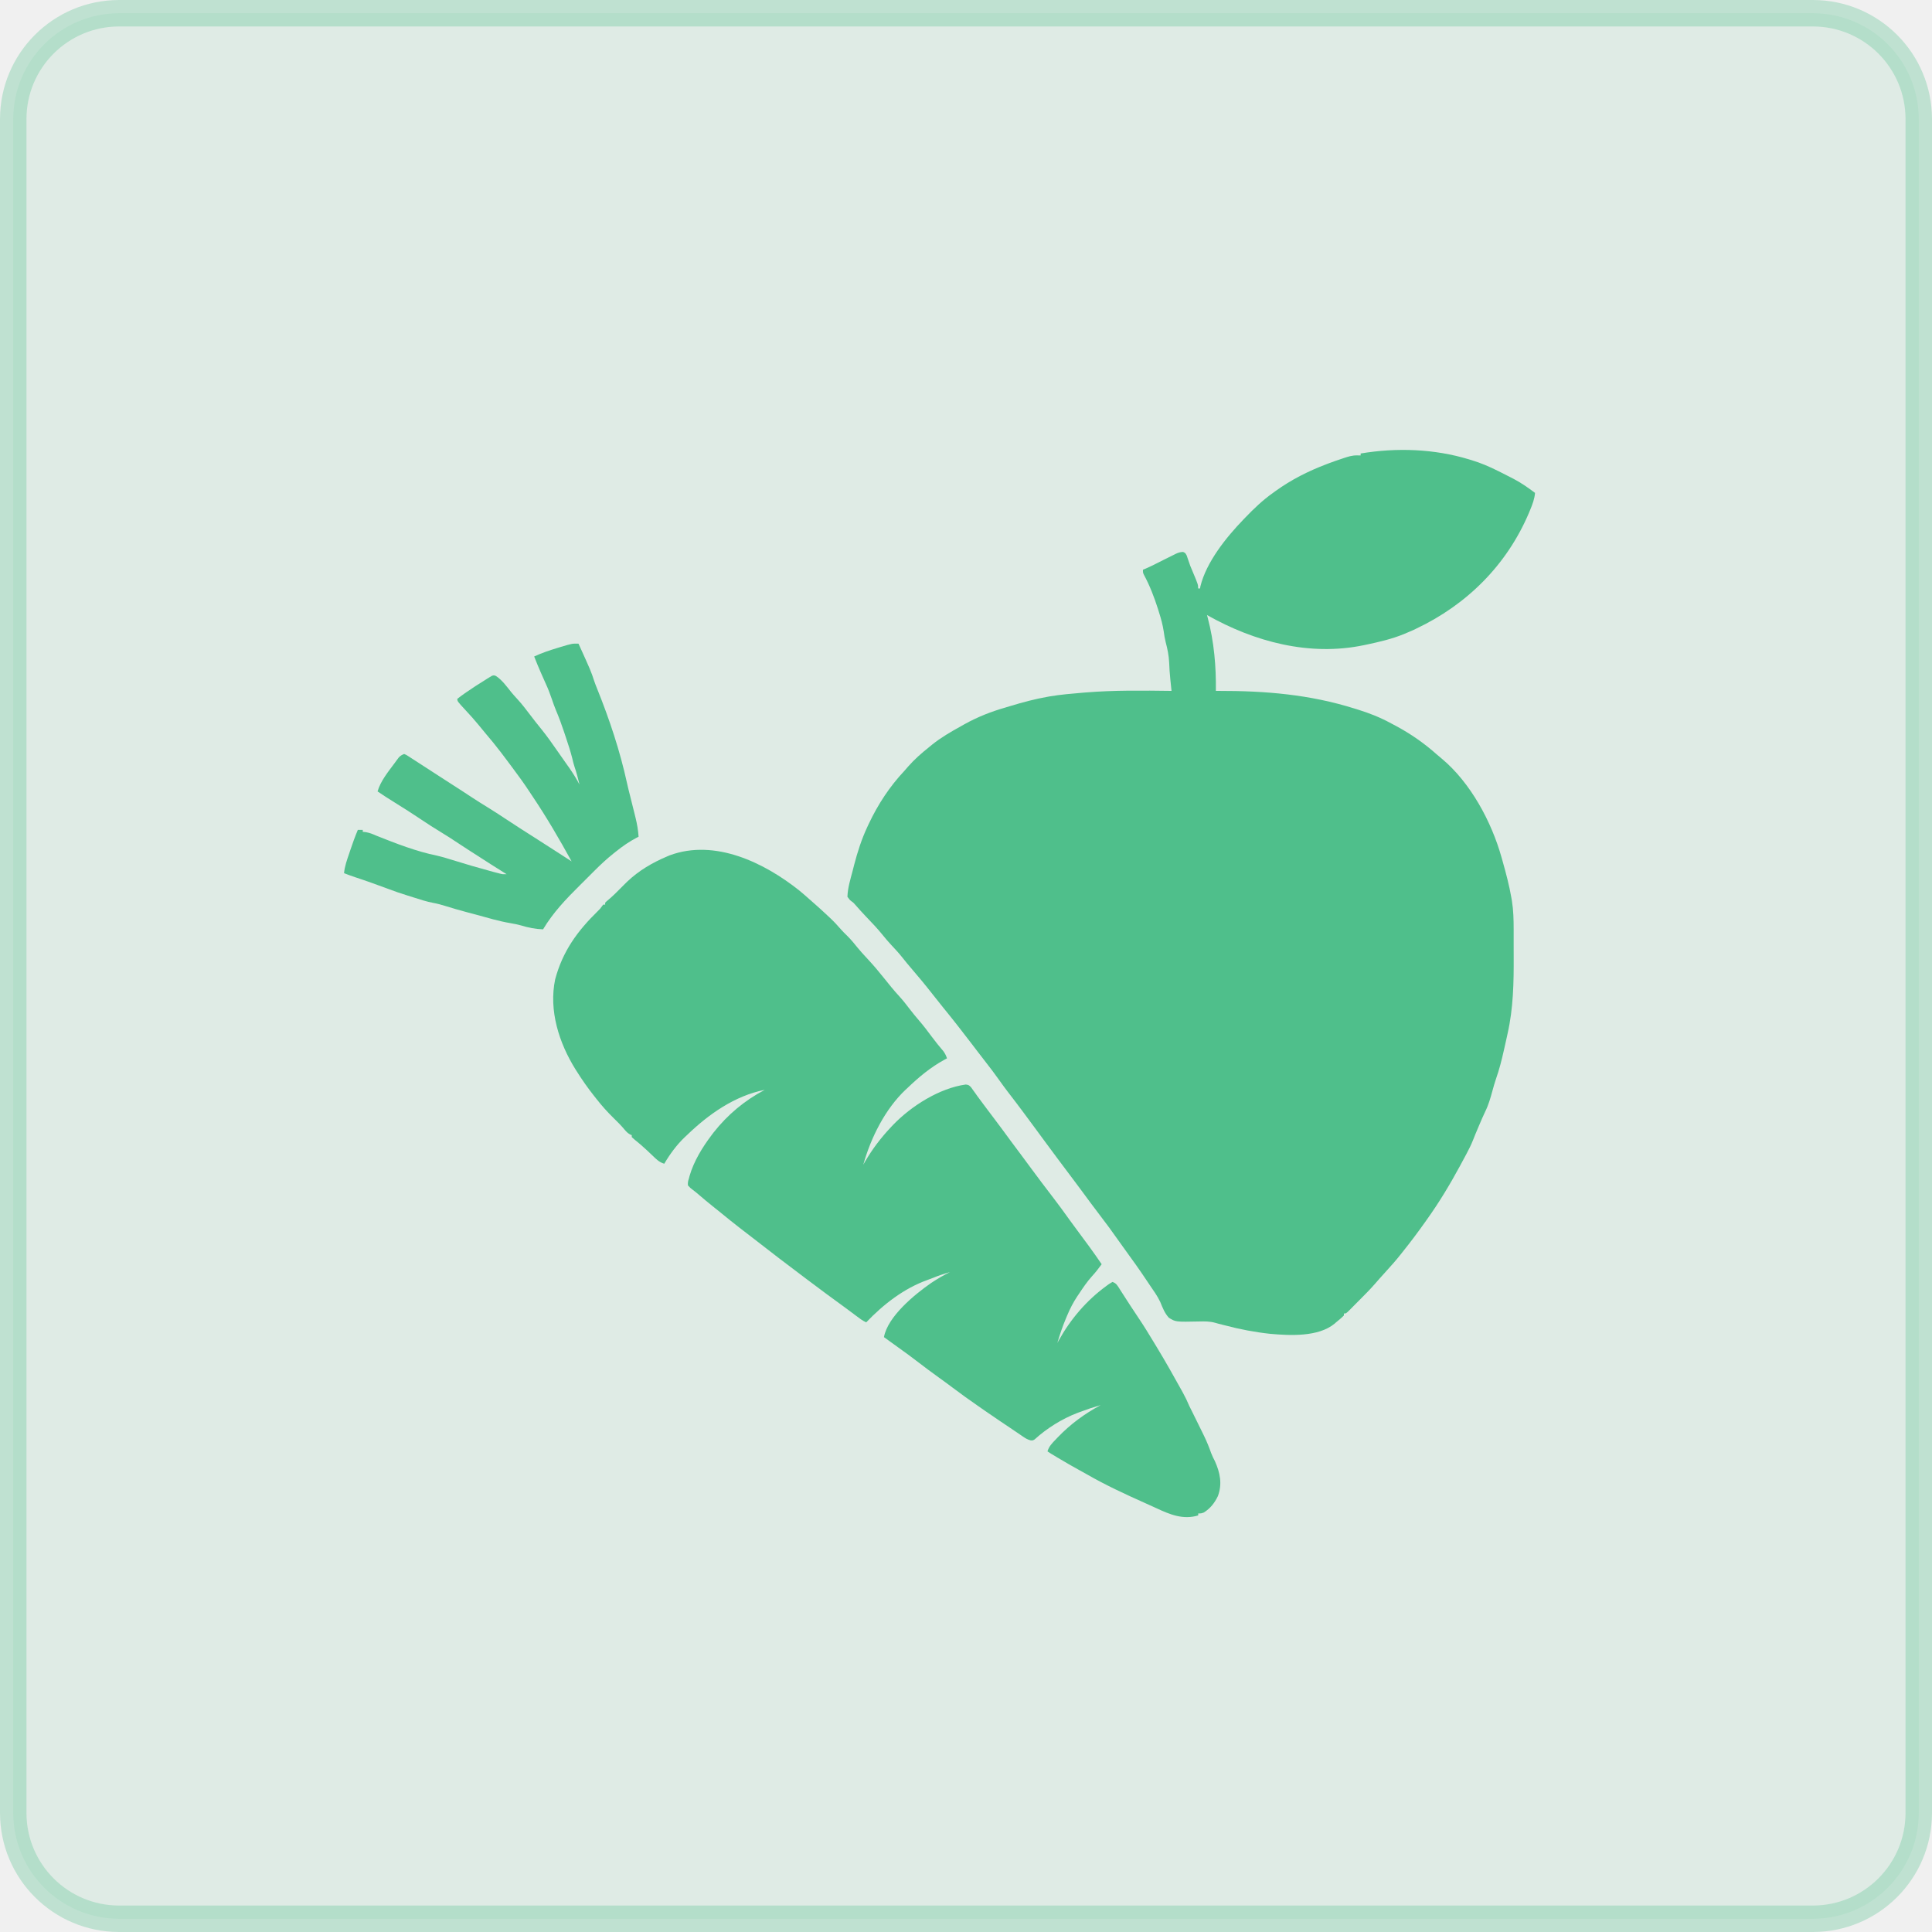
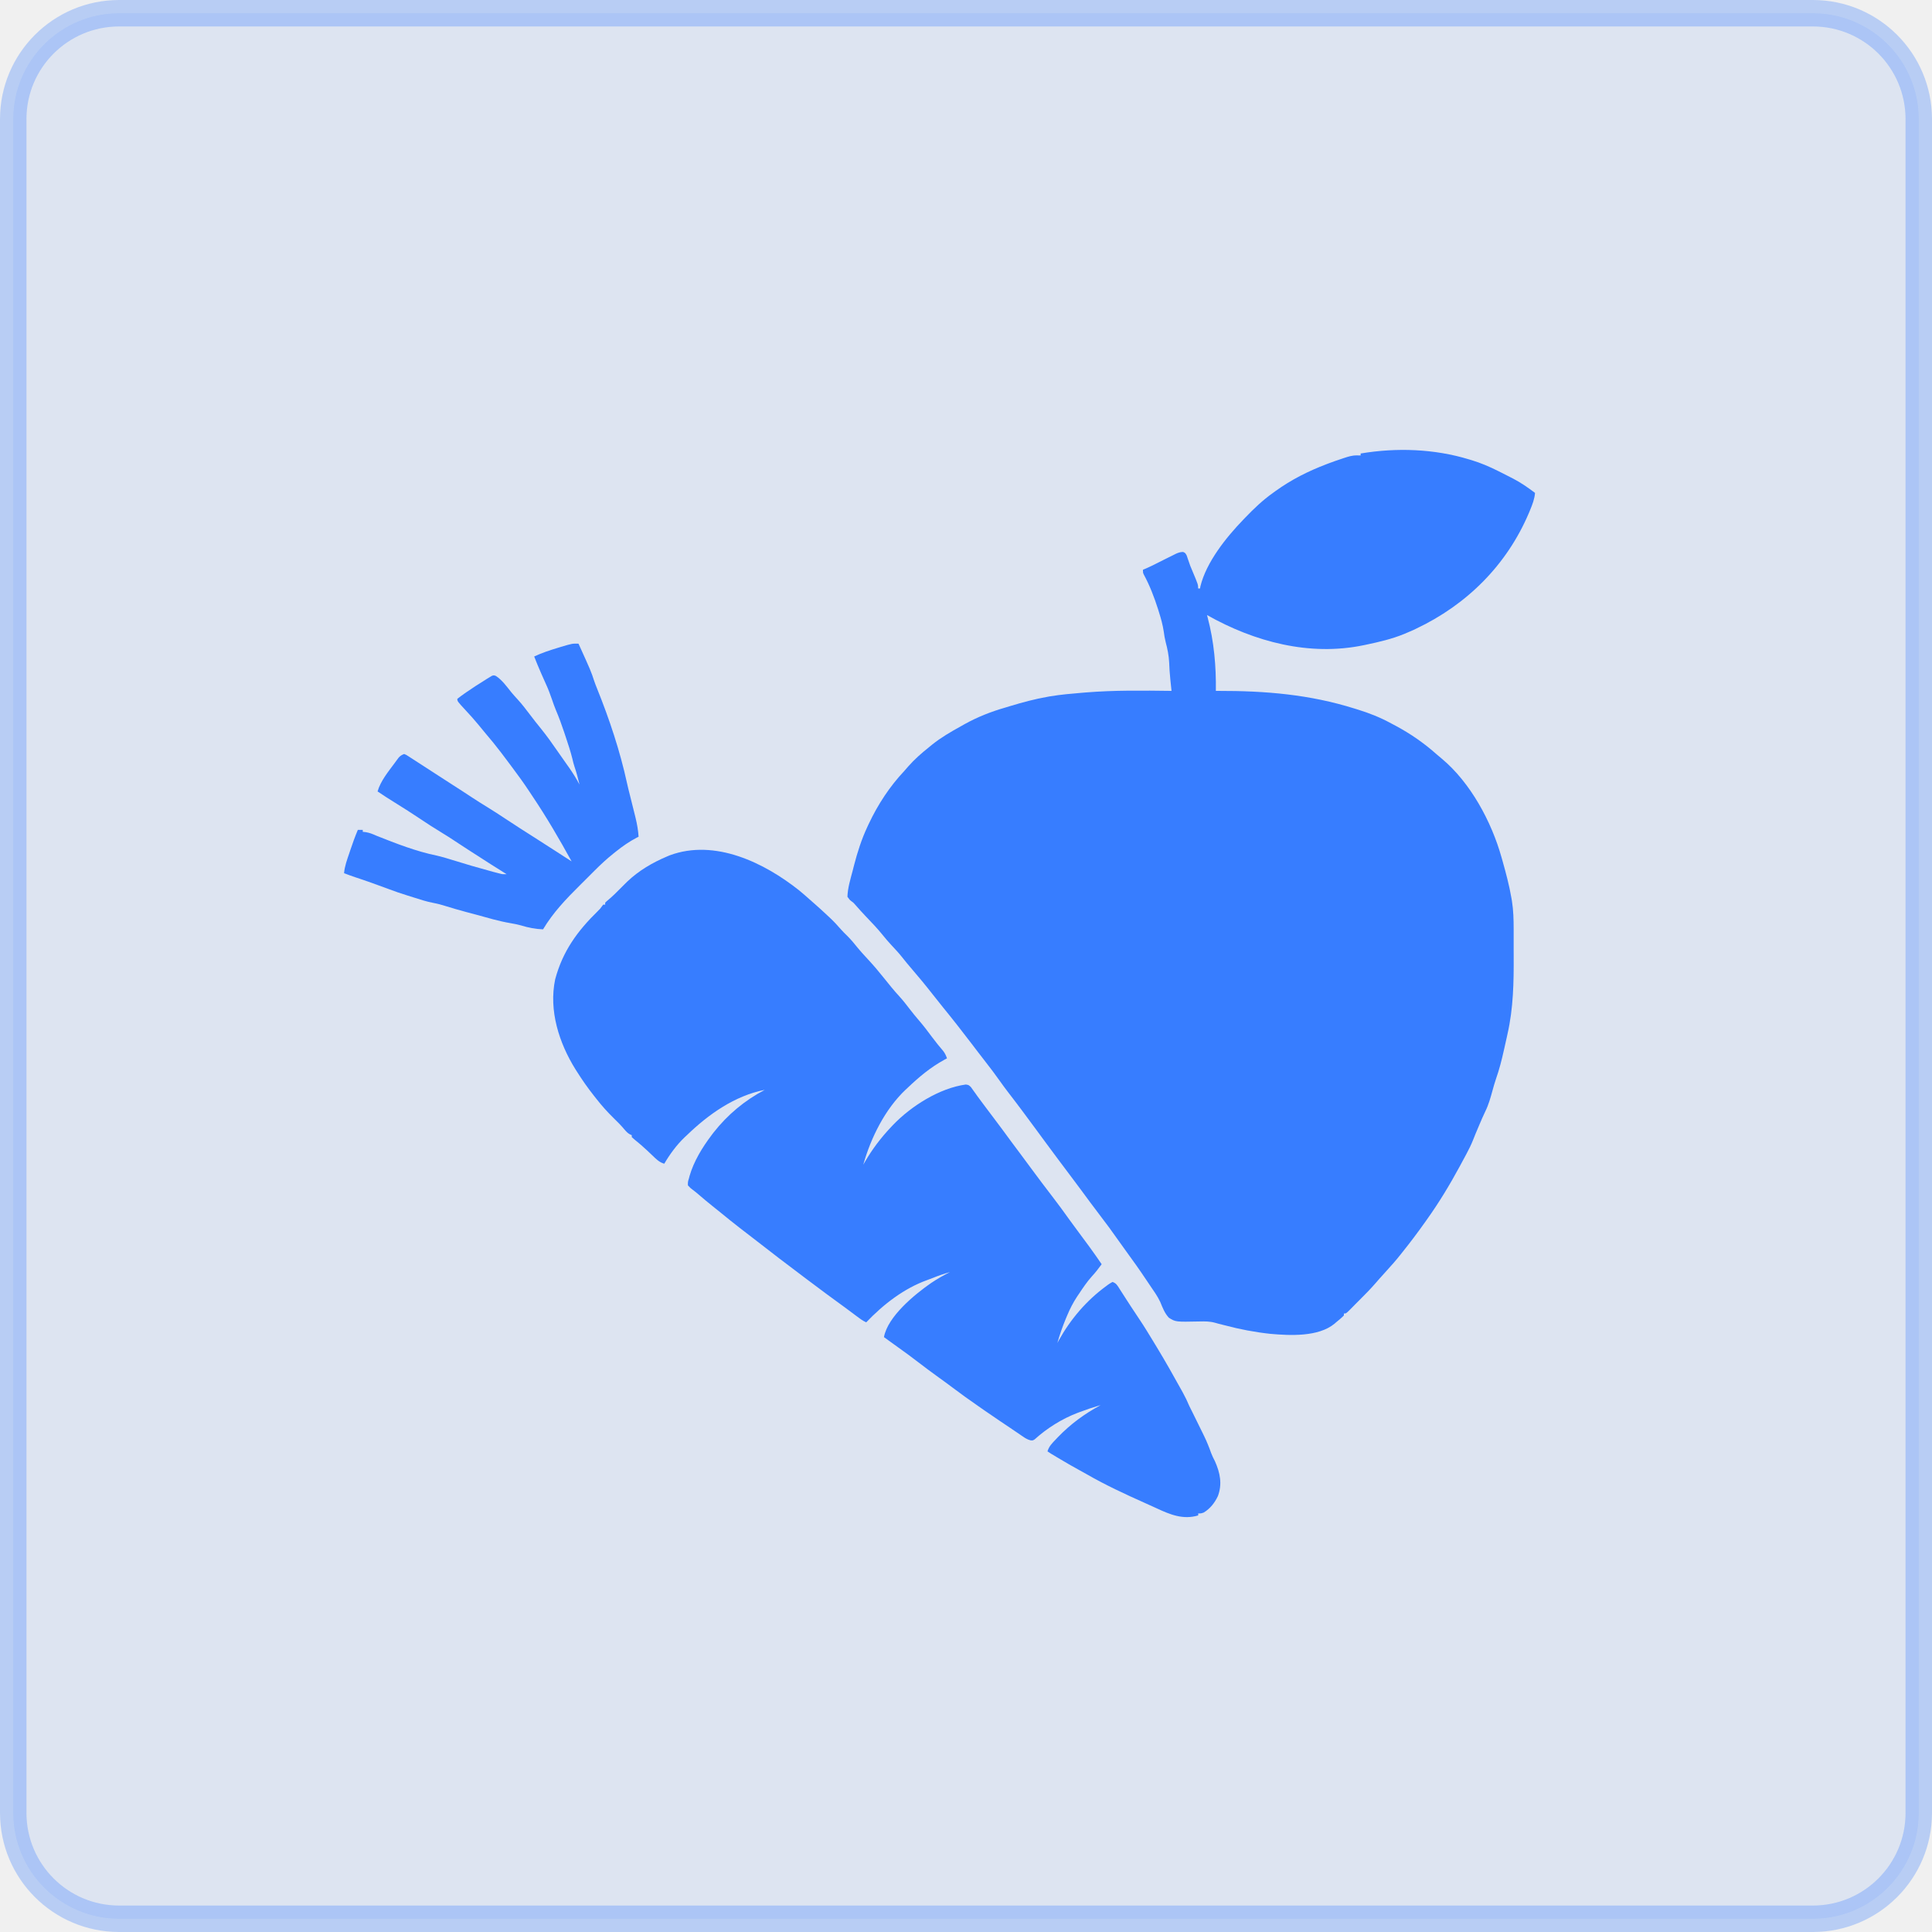
<svg xmlns="http://www.w3.org/2000/svg" width="73" height="73" viewBox="0 0 73 73" fill="none">
-   <g clip-path="url(#clip0_3541_1472)">
-     <path d="M68.5 0.5H4.5C2.291 0.5 0.5 2.291 0.5 4.5V68.5C0.5 70.709 2.291 72.5 4.5 72.5H68.5C70.709 72.5 72.5 70.709 72.5 68.5V4.5C72.5 2.291 70.709 0.5 68.5 0.5Z" fill="#4FBF8B" fill-opacity="0.1" stroke="#4FBF8B" stroke-opacity="0.3" />
-     <path d="M55.507 17.358C55.534 17.366 55.561 17.374 55.588 17.382C55.949 17.49 56.288 17.636 56.623 17.805C56.657 17.822 56.691 17.838 56.725 17.856C56.838 17.913 56.951 17.97 57.063 18.028C57.099 18.046 57.134 18.064 57.171 18.083C57.468 18.237 57.734 18.423 58.001 18.624C57.98 18.856 57.906 19.051 57.817 19.266C57.802 19.302 57.787 19.338 57.772 19.375C56.936 21.349 55.425 22.85 53.497 23.76C53.467 23.775 53.437 23.789 53.406 23.804C53.326 23.841 53.244 23.875 53.162 23.909C53.122 23.926 53.083 23.943 53.042 23.96C52.587 24.145 52.115 24.255 51.636 24.356C51.605 24.363 51.573 24.369 51.541 24.376C49.481 24.809 47.396 24.25 45.606 23.239C45.615 23.274 45.624 23.309 45.634 23.345C45.872 24.242 45.954 25.178 45.941 26.105C45.973 26.105 46.005 26.105 46.039 26.105C47.817 26.102 49.483 26.239 51.189 26.775C51.225 26.787 51.262 26.798 51.3 26.809C51.746 26.947 52.157 27.11 52.566 27.334C52.621 27.363 52.676 27.392 52.731 27.421C53.301 27.726 53.812 28.082 54.295 28.512C54.354 28.563 54.414 28.613 54.474 28.663C55.563 29.57 56.358 31.05 56.735 32.396C56.751 32.453 56.751 32.453 56.768 32.512C56.899 32.979 57.025 33.444 57.107 33.922C57.114 33.96 57.121 33.998 57.127 34.037C57.185 34.398 57.193 34.751 57.193 35.117C57.193 35.181 57.193 35.245 57.193 35.31C57.194 35.444 57.194 35.579 57.193 35.713C57.193 35.849 57.194 35.984 57.194 36.12C57.199 37.109 57.183 38.086 56.963 39.056C56.953 39.101 56.944 39.145 56.934 39.191C56.905 39.321 56.876 39.45 56.847 39.58C56.838 39.617 56.83 39.655 56.821 39.694C56.74 40.061 56.648 40.418 56.523 40.773C56.473 40.919 56.432 41.067 56.391 41.216C56.317 41.485 56.245 41.745 56.12 41.997C56.04 42.163 55.968 42.334 55.895 42.504C55.881 42.536 55.867 42.569 55.853 42.603C55.785 42.761 55.719 42.921 55.656 43.082C55.585 43.261 55.5 43.43 55.409 43.6C55.393 43.63 55.377 43.66 55.36 43.692C55.31 43.785 55.259 43.879 55.209 43.972C55.187 44.013 55.187 44.013 55.164 44.056C54.784 44.759 54.371 45.443 53.906 46.093C53.887 46.12 53.868 46.148 53.848 46.175C53.58 46.553 53.303 46.923 53.013 47.285C52.986 47.318 52.96 47.352 52.933 47.386C52.758 47.609 52.571 47.82 52.38 48.029C52.323 48.093 52.265 48.156 52.208 48.22C52.183 48.248 52.158 48.275 52.132 48.304C52.085 48.356 52.039 48.408 51.994 48.462C51.797 48.692 51.585 48.905 51.371 49.119C51.307 49.184 51.243 49.248 51.178 49.313C51.138 49.355 51.097 49.395 51.056 49.437C51.027 49.466 51.027 49.466 50.998 49.495C50.862 49.63 50.862 49.63 50.779 49.63C50.779 49.654 50.779 49.679 50.779 49.704C50.687 49.799 50.584 49.881 50.482 49.965C50.453 49.99 50.453 49.99 50.423 50.017C49.809 50.521 48.739 50.464 48 50.399C47.415 50.336 46.844 50.227 46.276 50.076C46.201 50.057 46.127 50.038 46.052 50.02C46.004 50.008 45.956 49.995 45.909 49.98C45.714 49.926 45.527 49.926 45.326 49.931C44.42 49.95 44.42 49.95 44.166 49.791C44.007 49.621 43.928 49.41 43.841 49.197C43.736 48.973 43.592 48.773 43.452 48.569C43.404 48.499 43.357 48.429 43.31 48.358C43.056 47.977 42.791 47.605 42.521 47.236C42.436 47.12 42.352 47.003 42.27 46.886C42.038 46.553 41.798 46.228 41.551 45.906C41.316 45.6 41.088 45.289 40.859 44.978C40.731 44.803 40.6 44.629 40.469 44.456C40.392 44.353 40.315 44.251 40.239 44.149C40.202 44.1 40.166 44.052 40.13 44.004C40.112 43.98 40.094 43.956 40.076 43.932C40.04 43.884 40.004 43.836 39.968 43.788C39.83 43.604 39.693 43.419 39.557 43.234C39.535 43.204 39.512 43.173 39.489 43.142C39.374 42.986 39.259 42.829 39.144 42.673C38.806 42.214 38.468 41.756 38.119 41.306C37.993 41.142 37.871 40.977 37.752 40.808C37.587 40.575 37.415 40.348 37.239 40.123C37.164 40.026 37.089 39.928 37.014 39.831C36.992 39.801 36.992 39.801 36.968 39.772C36.88 39.657 36.792 39.542 36.705 39.427C36.351 38.963 35.993 38.504 35.624 38.053C35.491 37.889 35.36 37.724 35.23 37.558C34.967 37.221 34.695 36.893 34.416 36.569C34.309 36.445 34.205 36.319 34.104 36.19C33.97 36.02 33.824 35.862 33.675 35.704C33.562 35.582 33.454 35.458 33.35 35.327C33.154 35.082 32.936 34.858 32.72 34.631C32.581 34.484 32.444 34.335 32.312 34.182C32.246 34.107 32.246 34.107 32.171 34.053C32.106 34.003 32.106 34.003 32.02 33.885C32.029 33.554 32.133 33.221 32.217 32.902C32.236 32.829 32.255 32.756 32.273 32.682C32.401 32.188 32.555 31.71 32.771 31.247C32.789 31.208 32.806 31.17 32.825 31.131C33.172 30.394 33.618 29.713 34.178 29.12C34.224 29.069 34.269 29.017 34.313 28.964C34.556 28.688 34.821 28.456 35.109 28.227C35.145 28.197 35.181 28.168 35.218 28.137C35.556 27.866 35.921 27.655 36.3 27.445C36.349 27.418 36.398 27.39 36.447 27.362C36.933 27.092 37.441 26.891 37.975 26.738C38.043 26.718 38.111 26.697 38.179 26.676C38.64 26.537 39.101 26.412 39.576 26.329C39.608 26.323 39.641 26.317 39.674 26.311C40.079 26.244 40.486 26.209 40.895 26.175C40.935 26.172 40.975 26.168 41.016 26.165C42.098 26.077 43.181 26.091 44.266 26.105C44.263 26.084 44.261 26.064 44.259 26.042C44.249 25.946 44.239 25.849 44.229 25.753C44.226 25.721 44.222 25.688 44.219 25.654C44.198 25.448 44.184 25.244 44.177 25.038C44.164 24.768 44.113 24.52 44.044 24.259C44.01 24.128 43.99 23.997 43.972 23.864C43.934 23.613 43.87 23.378 43.793 23.137C43.78 23.095 43.767 23.053 43.754 23.01C43.61 22.56 43.443 22.124 43.218 21.709C43.186 21.639 43.186 21.639 43.186 21.527C43.223 21.511 43.261 21.496 43.299 21.48C43.444 21.418 43.585 21.347 43.726 21.276C43.805 21.236 43.883 21.197 43.962 21.157C44.015 21.131 44.068 21.104 44.121 21.078C44.196 21.04 44.272 21.003 44.347 20.966C44.37 20.955 44.392 20.943 44.416 20.931C44.515 20.884 44.593 20.857 44.704 20.855C44.787 20.894 44.787 20.894 44.839 20.988C44.852 21.028 44.866 21.069 44.88 21.11C44.895 21.154 44.91 21.198 44.926 21.243C44.941 21.288 44.957 21.332 44.973 21.378C45.005 21.457 45.037 21.535 45.071 21.613C45.271 22.09 45.271 22.09 45.271 22.234C45.295 22.234 45.32 22.234 45.345 22.234C45.35 22.198 45.35 22.198 45.355 22.161C45.58 21.236 46.335 20.3 46.983 19.629C47.017 19.593 47.017 19.593 47.051 19.558C47.381 19.215 47.711 18.899 48.099 18.624C48.131 18.601 48.163 18.578 48.195 18.554C48.794 18.123 49.422 17.806 50.109 17.544C50.135 17.534 50.161 17.524 50.187 17.514C50.355 17.449 50.525 17.392 50.696 17.335C50.72 17.327 50.744 17.319 50.769 17.31C50.942 17.253 51.09 17.204 51.273 17.207C51.319 17.208 51.365 17.208 51.412 17.209C51.412 17.185 51.412 17.16 51.412 17.135C52.767 16.908 54.191 16.957 55.507 17.358Z" fill="#4FBF8B" />
-     <path d="M30.203 33.649C30.333 33.756 30.46 33.867 30.585 33.979C30.652 34.039 30.721 34.099 30.789 34.158C30.95 34.298 31.106 34.443 31.262 34.589C31.302 34.626 31.302 34.626 31.343 34.664C31.498 34.809 31.641 34.96 31.779 35.121C31.849 35.201 31.923 35.274 31.999 35.347C32.151 35.497 32.284 35.657 32.417 35.824C32.513 35.94 32.613 36.051 32.716 36.162C32.733 36.181 32.751 36.2 32.769 36.219C32.786 36.237 32.803 36.256 32.82 36.275C33.022 36.493 33.212 36.718 33.396 36.95C33.583 37.185 33.771 37.418 33.974 37.639C34.117 37.795 34.245 37.959 34.373 38.127C34.483 38.272 34.598 38.411 34.717 38.549C34.891 38.751 35.052 38.961 35.21 39.176C35.348 39.362 35.492 39.54 35.643 39.716C35.709 39.804 35.746 39.885 35.782 39.989C35.734 40.014 35.734 40.014 35.685 40.041C35.159 40.329 34.725 40.692 34.293 41.105C34.269 41.128 34.244 41.15 34.219 41.173C33.439 41.911 32.906 42.989 32.618 44.009C32.638 43.974 32.658 43.939 32.678 43.904C32.957 43.423 33.278 42.999 33.66 42.594C33.699 42.552 33.699 42.552 33.739 42.51C34.428 41.792 35.493 41.116 36.491 40.978C36.601 40.994 36.601 40.994 36.688 41.078C36.73 41.138 36.73 41.138 36.773 41.198C36.806 41.243 36.838 41.288 36.871 41.333C36.887 41.357 36.904 41.381 36.921 41.405C36.989 41.5 37.06 41.593 37.13 41.687C37.186 41.761 37.242 41.835 37.297 41.91C37.385 42.027 37.474 42.145 37.562 42.262C37.777 42.548 37.992 42.835 38.202 43.125C38.314 43.279 38.428 43.43 38.543 43.582C38.688 43.775 38.831 43.97 38.974 44.164C39.236 44.522 39.505 44.875 39.775 45.227C39.992 45.511 40.205 45.798 40.411 46.09C40.509 46.228 40.609 46.364 40.711 46.498C41.024 46.915 41.333 47.336 41.626 47.768C41.511 47.927 41.394 48.078 41.261 48.222C41.075 48.428 40.923 48.654 40.77 48.885C40.746 48.92 40.722 48.956 40.697 48.992C40.547 49.221 40.428 49.452 40.323 49.704C40.305 49.747 40.286 49.791 40.267 49.837C40.144 50.135 40.04 50.435 39.951 50.746C39.978 50.697 39.978 50.697 40.005 50.646C40.454 49.839 41.054 49.137 41.8 48.592C41.822 48.575 41.844 48.559 41.867 48.542C41.929 48.499 41.929 48.499 42.035 48.438C42.18 48.486 42.221 48.572 42.3 48.695C42.321 48.729 42.321 48.729 42.343 48.763C42.391 48.836 42.438 48.909 42.484 48.982C42.517 49.032 42.549 49.083 42.581 49.133C42.629 49.207 42.677 49.281 42.725 49.355C42.834 49.524 42.946 49.692 43.059 49.859C43.244 50.135 43.416 50.419 43.588 50.703C43.632 50.776 43.676 50.849 43.721 50.922C44.041 51.45 44.344 51.988 44.643 52.528C44.66 52.558 44.677 52.588 44.694 52.62C44.786 52.786 44.865 52.953 44.939 53.128C44.981 53.215 45.025 53.302 45.069 53.389C45.198 53.646 45.325 53.904 45.45 54.163C45.468 54.198 45.485 54.233 45.502 54.27C45.601 54.476 45.686 54.683 45.761 54.899C45.802 55.008 45.852 55.109 45.906 55.212C46.1 55.647 46.189 56.071 46.018 56.529C45.895 56.788 45.73 56.998 45.485 57.15C45.385 57.185 45.385 57.185 45.274 57.185C45.274 57.21 45.274 57.234 45.274 57.26C44.701 57.432 44.207 57.226 43.693 56.986C43.549 56.919 43.405 56.854 43.26 56.79C42.512 56.456 41.77 56.112 41.06 55.703C40.949 55.639 40.837 55.577 40.724 55.516C40.507 55.398 40.294 55.274 40.081 55.147C40.045 55.126 40.009 55.104 39.971 55.082C39.706 54.925 39.706 54.925 39.579 54.84C39.635 54.647 39.757 54.528 39.893 54.387C39.916 54.362 39.94 54.337 39.964 54.312C40.447 53.809 40.975 53.422 41.589 53.091C41.324 53.167 41.065 53.253 40.807 53.351C40.774 53.363 40.741 53.375 40.707 53.388C40.119 53.614 39.56 53.965 39.093 54.388C39.02 54.431 39.02 54.431 38.934 54.422C38.825 54.391 38.753 54.35 38.661 54.286C38.628 54.264 38.596 54.243 38.563 54.22C38.512 54.185 38.512 54.185 38.46 54.149C38.425 54.126 38.389 54.102 38.353 54.077C38.284 54.03 38.215 53.983 38.145 53.936C38.034 53.86 37.923 53.786 37.811 53.712C37.604 53.574 37.399 53.433 37.195 53.291C37.112 53.233 37.029 53.176 36.947 53.118C36.628 52.897 36.312 52.672 36.003 52.438C35.823 52.302 35.642 52.17 35.459 52.039C35.206 51.858 34.958 51.672 34.712 51.483C34.453 51.285 34.192 51.09 33.925 50.902C33.748 50.777 33.574 50.65 33.4 50.523C33.542 49.741 34.562 48.908 35.186 48.475C35.414 48.324 35.648 48.186 35.894 48.066C35.673 48.128 35.46 48.198 35.249 48.286C35.179 48.314 35.109 48.34 35.039 48.365C34.151 48.684 33.376 49.287 32.73 49.964C32.597 49.905 32.489 49.824 32.374 49.736C32.232 49.629 32.09 49.522 31.946 49.417C31.484 49.083 31.026 48.744 30.571 48.401C30.538 48.376 30.506 48.352 30.472 48.327C29.788 47.816 29.11 47.295 28.436 46.77C28.272 46.642 28.108 46.515 27.942 46.389C27.707 46.208 27.477 46.021 27.248 45.834C27.138 45.744 27.027 45.655 26.916 45.567C26.75 45.435 26.587 45.299 26.426 45.16C26.34 45.086 26.254 45.014 26.163 44.947C26.09 44.893 26.09 44.893 25.993 44.79C25.986 44.679 25.995 44.632 26.03 44.53C26.038 44.5 26.045 44.47 26.053 44.439C26.214 43.88 26.537 43.353 26.886 42.892C26.911 42.858 26.937 42.825 26.963 42.79C27.491 42.119 28.14 41.576 28.896 41.18C27.762 41.402 26.771 42.103 25.955 42.892C25.928 42.917 25.901 42.943 25.872 42.969C25.567 43.26 25.312 43.609 25.099 43.971C24.91 43.916 24.797 43.8 24.66 43.667C24.613 43.623 24.567 43.579 24.52 43.535C24.498 43.514 24.476 43.493 24.453 43.471C24.296 43.323 24.132 43.183 23.964 43.048C23.918 43.008 23.918 43.008 23.871 42.966C23.871 42.942 23.871 42.917 23.871 42.892C23.849 42.883 23.827 42.873 23.805 42.864C23.712 42.812 23.662 42.757 23.594 42.676C23.465 42.521 23.324 42.381 23.179 42.24C22.945 42.011 22.733 41.773 22.531 41.515C22.501 41.477 22.471 41.44 22.441 41.401C22.205 41.103 21.989 40.794 21.787 40.472C21.765 40.439 21.765 40.439 21.744 40.405C21.123 39.407 20.73 38.182 20.977 37.003C21.262 35.938 21.817 35.178 22.594 34.419C22.68 34.335 22.68 34.335 22.743 34.245C22.759 34.224 22.775 34.203 22.791 34.182C22.816 34.182 22.841 34.182 22.866 34.182C22.866 34.157 22.866 34.133 22.866 34.108C22.922 34.052 22.922 34.052 22.998 33.989C23.148 33.862 23.287 33.727 23.424 33.586C23.486 33.524 23.548 33.462 23.61 33.4C23.639 33.372 23.667 33.344 23.696 33.315C24.137 32.895 24.651 32.594 25.211 32.358C25.257 32.338 25.257 32.338 25.305 32.318C27.017 31.685 28.883 32.598 30.203 33.649Z" fill="#4FBF8B" />
-     <path d="M21.859 24.321C22.33 25.36 22.33 25.36 22.452 25.732C22.485 25.828 22.521 25.921 22.559 26.015C23.03 27.183 23.427 28.375 23.695 29.605C23.726 29.746 23.761 29.887 23.797 30.027C23.861 30.282 23.925 30.537 23.988 30.793C23.997 30.832 24.007 30.87 24.017 30.911C24.074 31.146 24.113 31.375 24.129 31.616C24.105 31.628 24.081 31.641 24.055 31.653C23.773 31.8 23.522 31.976 23.273 32.175C23.244 32.197 23.215 32.22 23.186 32.244C22.933 32.446 22.7 32.662 22.472 32.89C22.436 32.926 22.4 32.962 22.364 32.998C22.289 33.072 22.214 33.147 22.14 33.222C22.064 33.297 21.989 33.373 21.913 33.448C21.39 33.966 20.899 34.479 20.519 35.115C20.225 35.104 19.967 35.053 19.687 34.967C19.555 34.93 19.426 34.905 19.291 34.882C18.846 34.807 18.413 34.676 17.979 34.557C17.859 34.525 17.74 34.493 17.621 34.462C17.347 34.389 17.076 34.31 16.806 34.226C16.66 34.181 16.516 34.142 16.365 34.115C16.119 34.068 15.882 33.99 15.643 33.914C15.564 33.889 15.484 33.864 15.404 33.839C15.159 33.762 14.915 33.682 14.675 33.589C14.257 33.434 13.837 33.282 13.413 33.143C13.274 33.097 13.137 33.046 13 32.993C13.023 32.729 13.113 32.487 13.198 32.237C13.212 32.194 13.227 32.15 13.242 32.105C13.327 31.852 13.418 31.602 13.521 31.356C13.582 31.356 13.644 31.356 13.707 31.356C13.707 31.38 13.707 31.405 13.707 31.43C13.764 31.436 13.764 31.436 13.821 31.442C13.973 31.468 14.088 31.517 14.228 31.579C14.965 31.872 15.737 32.174 16.515 32.331C16.686 32.369 16.852 32.42 17.02 32.472C17.82 32.717 17.82 32.717 18.625 32.94C18.66 32.949 18.696 32.959 18.732 32.968C18.764 32.977 18.797 32.985 18.83 32.993C18.858 33.001 18.886 33.008 18.915 33.015C19.004 33.035 19.004 33.035 19.142 33.031C19.106 33.008 19.07 32.986 19.034 32.964C18.706 32.76 18.381 32.553 18.058 32.343C17.941 32.267 17.823 32.191 17.704 32.116C17.572 32.032 17.441 31.946 17.311 31.859C17.085 31.707 16.857 31.561 16.625 31.421C16.378 31.272 16.137 31.116 15.899 30.955C15.573 30.736 15.242 30.526 14.908 30.319C14.691 30.185 14.477 30.047 14.266 29.904C14.381 29.507 14.667 29.163 14.91 28.834C14.929 28.808 14.947 28.782 14.967 28.756C14.985 28.732 15.003 28.708 15.021 28.683C15.037 28.662 15.053 28.641 15.069 28.619C15.131 28.554 15.187 28.521 15.271 28.489C15.352 28.522 15.352 28.522 15.44 28.58C15.571 28.666 15.702 28.75 15.833 28.834C16.086 28.995 16.337 29.159 16.588 29.323C16.762 29.437 16.937 29.55 17.113 29.662C17.36 29.818 17.603 29.979 17.847 30.139C18.033 30.26 18.22 30.38 18.41 30.495C18.648 30.641 18.882 30.794 19.115 30.948C19.476 31.185 19.837 31.421 20.203 31.65C20.471 31.819 20.736 31.991 21.002 32.163C21.127 32.244 21.252 32.324 21.377 32.405C21.4 32.419 21.422 32.434 21.445 32.448C21.496 32.481 21.547 32.514 21.598 32.547C21.134 31.704 20.653 30.878 20.115 30.079C20.075 30.02 20.036 29.961 19.997 29.901C19.797 29.596 19.583 29.303 19.365 29.011C19.336 28.972 19.307 28.933 19.277 28.893C19.195 28.783 19.113 28.673 19.03 28.564C19.001 28.525 18.971 28.486 18.941 28.446C18.75 28.195 18.552 27.952 18.347 27.712C18.256 27.606 18.168 27.498 18.081 27.389C17.927 27.2 17.764 27.021 17.598 26.842C17.28 26.498 17.28 26.498 17.28 26.405C17.369 26.335 17.458 26.269 17.55 26.205C17.578 26.186 17.606 26.166 17.635 26.146C17.858 25.992 18.085 25.845 18.316 25.703C18.348 25.682 18.379 25.662 18.412 25.641C18.442 25.623 18.472 25.605 18.503 25.586C18.529 25.57 18.555 25.554 18.583 25.537C18.658 25.512 18.658 25.512 18.738 25.541C18.973 25.695 19.143 25.936 19.316 26.152C19.395 26.247 19.476 26.338 19.56 26.428C19.731 26.615 19.882 26.814 20.035 27.016C20.169 27.193 20.306 27.368 20.447 27.54C20.661 27.805 20.857 28.08 21.05 28.36C21.123 28.464 21.195 28.567 21.268 28.671C21.322 28.747 21.375 28.823 21.428 28.899C21.454 28.934 21.479 28.97 21.505 29.007C21.648 29.213 21.779 29.421 21.896 29.643C21.84 29.41 21.781 29.18 21.702 28.953C21.672 28.858 21.648 28.763 21.626 28.666C21.56 28.4 21.475 28.141 21.388 27.881C21.361 27.801 21.335 27.721 21.308 27.641C21.217 27.369 21.12 27.102 21.007 26.838C20.949 26.7 20.9 26.559 20.852 26.417C20.786 26.228 20.719 26.044 20.635 25.863C20.576 25.735 20.52 25.606 20.463 25.477C20.452 25.451 20.441 25.425 20.429 25.399C20.343 25.202 20.261 25.005 20.184 24.805C20.473 24.669 20.77 24.571 21.075 24.479C21.131 24.462 21.131 24.462 21.188 24.444C21.625 24.314 21.625 24.314 21.859 24.321Z" fill="#4FBF8B" />
+   <g clip-path="url(#clip0_244_1607)">
+     <mask id="mask0_244_1607" style="mask-type:luminance" maskUnits="userSpaceOnUse" x="0" y="0" width="73" height="73">
+       <path d="M73 0H0V73H73V0Z" fill="white" />
+     </mask>
+     <g mask="url(#mask0_244_1607)">
+       <path d="M68.5 0.5H4.5C2.291 0.5 0.5 2.291 0.5 4.5V68.5C0.5 70.709 2.291 72.5 4.5 72.5H68.5C70.709 72.5 72.5 70.709 72.5 68.5V4.5C72.5 2.291 70.709 0.5 68.5 0.5Z" fill="#377DFF" fill-opacity="0.1" stroke="#377DFF" stroke-opacity="0.3" />
+       <path d="M55.507 17.358C55.534 17.366 55.561 17.374 55.588 17.382C55.949 17.49 56.288 17.636 56.623 17.805C56.657 17.822 56.691 17.838 56.725 17.856C56.838 17.913 56.951 17.97 57.063 18.028C57.099 18.046 57.134 18.064 57.171 18.083C57.468 18.237 57.734 18.423 58.001 18.624C57.98 18.856 57.906 19.051 57.817 19.266C57.802 19.302 57.787 19.338 57.772 19.375C56.936 21.349 55.425 22.85 53.497 23.76C53.467 23.775 53.437 23.789 53.406 23.804C53.326 23.841 53.244 23.875 53.162 23.909C53.122 23.926 53.083 23.943 53.042 23.96C52.587 24.145 52.115 24.255 51.636 24.356C51.605 24.363 51.573 24.369 51.541 24.376C49.481 24.809 47.396 24.25 45.606 23.239C45.615 23.274 45.624 23.309 45.634 23.345C45.872 24.242 45.954 25.178 45.941 26.105C45.973 26.105 46.005 26.105 46.039 26.105C47.817 26.102 49.483 26.239 51.189 26.775C51.225 26.787 51.262 26.798 51.3 26.809C51.746 26.947 52.157 27.11 52.566 27.334C52.621 27.363 52.676 27.392 52.731 27.421C53.301 27.726 53.812 28.082 54.295 28.512C54.354 28.563 54.414 28.613 54.474 28.663C55.563 29.57 56.358 31.05 56.735 32.396C56.751 32.453 56.751 32.453 56.768 32.512C56.899 32.979 57.025 33.444 57.107 33.922C57.114 33.96 57.121 33.998 57.127 34.037C57.185 34.398 57.193 34.751 57.193 35.117C57.193 35.181 57.193 35.245 57.193 35.31C57.194 35.444 57.194 35.579 57.193 35.713C57.193 35.849 57.194 35.984 57.194 36.12C57.199 37.109 57.183 38.086 56.963 39.056C56.953 39.101 56.944 39.145 56.934 39.191C56.905 39.321 56.876 39.45 56.847 39.58C56.838 39.617 56.83 39.655 56.821 39.694C56.74 40.061 56.648 40.418 56.523 40.773C56.473 40.919 56.432 41.067 56.391 41.216C56.317 41.485 56.245 41.745 56.12 41.997C56.04 42.163 55.968 42.334 55.895 42.504C55.881 42.536 55.867 42.569 55.853 42.603C55.785 42.761 55.719 42.921 55.656 43.082C55.585 43.261 55.5 43.43 55.409 43.6C55.393 43.63 55.377 43.66 55.36 43.692C55.31 43.785 55.259 43.879 55.209 43.972C55.187 44.013 55.187 44.013 55.164 44.056C54.784 44.759 54.371 45.443 53.906 46.093C53.887 46.12 53.868 46.148 53.848 46.175C53.58 46.553 53.303 46.923 53.013 47.285C52.986 47.318 52.96 47.352 52.933 47.386C52.758 47.609 52.571 47.82 52.38 48.029C52.323 48.093 52.265 48.156 52.208 48.22C52.183 48.248 52.158 48.275 52.132 48.304C52.085 48.356 52.039 48.408 51.994 48.462C51.797 48.692 51.585 48.905 51.371 49.119C51.307 49.184 51.243 49.248 51.178 49.313C51.138 49.355 51.097 49.395 51.056 49.437C51.027 49.466 51.027 49.466 50.998 49.495C50.862 49.63 50.862 49.63 50.779 49.63C50.779 49.654 50.779 49.679 50.779 49.704C50.687 49.799 50.584 49.881 50.482 49.965C50.453 49.99 50.453 49.99 50.423 50.017C49.809 50.521 48.739 50.464 48 50.399C47.415 50.336 46.844 50.227 46.276 50.076C46.201 50.057 46.127 50.038 46.052 50.02C46.004 50.008 45.956 49.995 45.909 49.98C45.714 49.926 45.527 49.926 45.326 49.931C44.42 49.95 44.42 49.95 44.166 49.791C44.007 49.621 43.928 49.41 43.841 49.197C43.736 48.973 43.592 48.773 43.452 48.569C43.404 48.499 43.357 48.429 43.31 48.358C43.056 47.977 42.791 47.605 42.521 47.236C42.436 47.12 42.352 47.003 42.27 46.886C42.038 46.553 41.798 46.228 41.551 45.906C41.316 45.6 41.088 45.289 40.859 44.978C40.731 44.803 40.6 44.629 40.469 44.456C40.392 44.353 40.315 44.251 40.239 44.149C40.202 44.1 40.166 44.052 40.13 44.004C40.112 43.98 40.094 43.956 40.076 43.932C40.04 43.884 40.004 43.836 39.968 43.788C39.83 43.604 39.693 43.419 39.557 43.234C39.535 43.204 39.512 43.173 39.489 43.142C39.374 42.986 39.259 42.829 39.144 42.673C38.806 42.214 38.468 41.756 38.119 41.306C37.993 41.142 37.871 40.977 37.752 40.808C37.587 40.575 37.415 40.348 37.239 40.123C37.164 40.026 37.089 39.928 37.014 39.831C36.992 39.801 36.992 39.801 36.968 39.772C36.88 39.657 36.792 39.542 36.705 39.427C36.351 38.963 35.993 38.504 35.624 38.053C35.491 37.889 35.36 37.724 35.23 37.558C34.967 37.221 34.695 36.893 34.416 36.569C34.309 36.445 34.205 36.319 34.104 36.19C33.97 36.02 33.824 35.862 33.675 35.704C33.562 35.582 33.454 35.458 33.35 35.327C33.154 35.082 32.936 34.858 32.72 34.631C32.581 34.484 32.444 34.335 32.312 34.182C32.246 34.107 32.246 34.107 32.171 34.053C32.106 34.003 32.106 34.003 32.02 33.885C32.029 33.554 32.133 33.221 32.217 32.902C32.236 32.829 32.255 32.756 32.273 32.682C32.401 32.188 32.555 31.71 32.771 31.247C32.789 31.208 32.806 31.17 32.825 31.131C33.172 30.394 33.618 29.713 34.178 29.12C34.224 29.069 34.269 29.017 34.313 28.964C34.556 28.688 34.821 28.456 35.109 28.227C35.145 28.197 35.181 28.168 35.218 28.137C35.556 27.866 35.921 27.655 36.3 27.445C36.349 27.418 36.398 27.39 36.447 27.362C36.933 27.092 37.441 26.891 37.975 26.738C38.043 26.718 38.111 26.697 38.179 26.676C38.64 26.537 39.101 26.412 39.576 26.329C39.608 26.323 39.641 26.317 39.674 26.311C40.079 26.244 40.486 26.209 40.895 26.175C40.935 26.172 40.975 26.168 41.016 26.165C42.098 26.077 43.181 26.091 44.266 26.105C44.263 26.084 44.261 26.064 44.259 26.042C44.249 25.946 44.239 25.849 44.229 25.753C44.226 25.721 44.222 25.688 44.219 25.654C44.198 25.448 44.184 25.244 44.177 25.038C44.164 24.768 44.113 24.52 44.044 24.259C44.01 24.128 43.99 23.997 43.972 23.864C43.934 23.613 43.87 23.378 43.793 23.137C43.78 23.095 43.767 23.053 43.754 23.01C43.61 22.56 43.443 22.124 43.218 21.709C43.186 21.639 43.186 21.639 43.186 21.527C43.223 21.511 43.261 21.496 43.299 21.48C43.444 21.418 43.585 21.347 43.726 21.276C43.805 21.236 43.883 21.197 43.962 21.157C44.015 21.131 44.068 21.104 44.121 21.078C44.196 21.04 44.272 21.003 44.347 20.966C44.37 20.955 44.392 20.943 44.416 20.931C44.515 20.884 44.593 20.857 44.704 20.855C44.787 20.894 44.787 20.894 44.839 20.988C44.852 21.028 44.866 21.069 44.88 21.11C44.895 21.154 44.91 21.198 44.926 21.243C44.941 21.288 44.957 21.332 44.973 21.378C45.005 21.457 45.037 21.535 45.071 21.613C45.271 22.09 45.271 22.09 45.271 22.234C45.295 22.234 45.32 22.234 45.345 22.234C45.35 22.198 45.35 22.198 45.355 22.161C45.58 21.236 46.335 20.3 46.983 19.629C47.017 19.593 47.017 19.593 47.051 19.558C47.381 19.215 47.711 18.899 48.099 18.624C48.131 18.601 48.163 18.578 48.195 18.554C48.794 18.123 49.422 17.806 50.109 17.544C50.135 17.534 50.161 17.524 50.187 17.514C50.355 17.449 50.525 17.392 50.696 17.335C50.72 17.327 50.744 17.319 50.769 17.31C50.942 17.253 51.09 17.204 51.273 17.207C51.319 17.208 51.365 17.208 51.412 17.209C51.412 17.185 51.412 17.16 51.412 17.135C52.767 16.908 54.191 16.957 55.507 17.358Z" fill="#377DFF" />
+       <path d="M30.203 33.649C30.333 33.756 30.46 33.867 30.585 33.979C30.652 34.039 30.721 34.099 30.789 34.158C30.95 34.298 31.106 34.443 31.262 34.589C31.302 34.626 31.302 34.626 31.343 34.664C31.498 34.809 31.641 34.96 31.779 35.121C31.849 35.201 31.923 35.274 31.999 35.347C32.151 35.497 32.284 35.657 32.417 35.824C32.513 35.94 32.613 36.051 32.716 36.162C32.733 36.181 32.751 36.2 32.769 36.219C32.786 36.237 32.803 36.256 32.82 36.275C33.022 36.493 33.212 36.718 33.396 36.95C33.583 37.185 33.771 37.418 33.974 37.639C34.117 37.795 34.245 37.959 34.373 38.127C34.483 38.272 34.598 38.411 34.717 38.549C34.891 38.751 35.052 38.961 35.21 39.176C35.348 39.362 35.492 39.54 35.643 39.716C35.709 39.804 35.746 39.885 35.782 39.989C35.734 40.014 35.734 40.014 35.685 40.041C35.159 40.329 34.725 40.692 34.293 41.105C34.269 41.128 34.244 41.15 34.219 41.173C33.439 41.911 32.906 42.989 32.618 44.009C32.638 43.974 32.658 43.939 32.678 43.904C32.957 43.423 33.278 42.999 33.66 42.594C33.699 42.552 33.699 42.552 33.739 42.51C34.428 41.792 35.493 41.116 36.491 40.978C36.601 40.994 36.601 40.994 36.688 41.078C36.73 41.138 36.73 41.138 36.773 41.198C36.806 41.243 36.838 41.288 36.871 41.333C36.887 41.357 36.904 41.381 36.921 41.405C36.989 41.5 37.06 41.593 37.13 41.687C37.186 41.761 37.242 41.835 37.297 41.91C37.385 42.027 37.474 42.145 37.562 42.262C37.777 42.548 37.992 42.835 38.202 43.125C38.314 43.279 38.428 43.43 38.543 43.582C38.688 43.775 38.831 43.97 38.974 44.164C39.236 44.522 39.505 44.875 39.775 45.227C39.992 45.511 40.205 45.798 40.411 46.09C40.509 46.228 40.609 46.364 40.711 46.498C41.024 46.915 41.333 47.336 41.626 47.768C41.511 47.927 41.394 48.078 41.261 48.222C41.075 48.428 40.923 48.654 40.77 48.885C40.746 48.92 40.722 48.956 40.697 48.992C40.547 49.221 40.428 49.452 40.323 49.704C40.305 49.747 40.286 49.791 40.267 49.837C40.144 50.135 40.04 50.435 39.951 50.746C39.978 50.697 39.978 50.697 40.005 50.646C40.454 49.839 41.054 49.137 41.8 48.592C41.822 48.575 41.844 48.559 41.867 48.542C41.929 48.499 41.929 48.499 42.035 48.438C42.18 48.486 42.221 48.572 42.3 48.695C42.321 48.729 42.321 48.729 42.343 48.763C42.391 48.836 42.438 48.909 42.484 48.982C42.517 49.032 42.549 49.083 42.581 49.133C42.629 49.207 42.677 49.281 42.725 49.355C42.834 49.524 42.946 49.692 43.059 49.859C43.244 50.135 43.416 50.419 43.588 50.703C43.632 50.776 43.676 50.849 43.721 50.922C44.041 51.45 44.344 51.988 44.643 52.528C44.66 52.558 44.677 52.588 44.694 52.62C44.786 52.786 44.865 52.953 44.939 53.128C44.981 53.215 45.025 53.302 45.069 53.389C45.198 53.646 45.325 53.904 45.45 54.163C45.468 54.198 45.485 54.233 45.502 54.27C45.601 54.476 45.686 54.683 45.761 54.899C45.802 55.008 45.852 55.109 45.906 55.212C46.1 55.647 46.189 56.071 46.018 56.529C45.895 56.788 45.73 56.998 45.485 57.15C45.385 57.185 45.385 57.185 45.274 57.185C45.274 57.21 45.274 57.234 45.274 57.26C44.701 57.432 44.207 57.226 43.693 56.986C43.549 56.919 43.405 56.854 43.26 56.79C42.512 56.456 41.77 56.112 41.06 55.703C40.949 55.639 40.837 55.577 40.724 55.516C40.507 55.398 40.294 55.274 40.081 55.147C40.045 55.126 40.009 55.104 39.971 55.082C39.706 54.925 39.706 54.925 39.579 54.84C39.635 54.647 39.757 54.528 39.893 54.387C39.916 54.362 39.94 54.337 39.964 54.312C40.447 53.809 40.975 53.422 41.589 53.091C41.324 53.167 41.065 53.253 40.807 53.351C40.774 53.363 40.741 53.375 40.707 53.388C40.119 53.614 39.56 53.965 39.093 54.388C39.02 54.431 39.02 54.431 38.934 54.422C38.825 54.391 38.753 54.35 38.661 54.286C38.628 54.264 38.596 54.243 38.563 54.22C38.512 54.185 38.512 54.185 38.46 54.149C38.425 54.126 38.389 54.102 38.353 54.077C38.284 54.03 38.215 53.983 38.145 53.936C38.034 53.86 37.923 53.786 37.811 53.712C37.604 53.574 37.399 53.433 37.195 53.291C37.112 53.233 37.029 53.176 36.947 53.118C36.628 52.897 36.312 52.672 36.003 52.438C35.823 52.302 35.642 52.17 35.459 52.039C35.206 51.858 34.958 51.672 34.712 51.483C34.453 51.285 34.192 51.09 33.925 50.902C33.748 50.777 33.574 50.65 33.4 50.523C33.542 49.741 34.562 48.908 35.186 48.475C35.414 48.324 35.648 48.186 35.894 48.066C35.673 48.128 35.46 48.198 35.249 48.286C35.179 48.314 35.109 48.34 35.039 48.365C34.151 48.684 33.376 49.287 32.73 49.964C32.597 49.905 32.489 49.824 32.374 49.736C32.232 49.629 32.09 49.522 31.946 49.417C31.484 49.083 31.026 48.744 30.571 48.401C30.538 48.376 30.506 48.352 30.472 48.327C29.788 47.816 29.11 47.295 28.436 46.77C28.272 46.642 28.108 46.515 27.942 46.389C27.707 46.208 27.477 46.021 27.248 45.834C27.138 45.744 27.027 45.655 26.916 45.567C26.75 45.435 26.587 45.299 26.426 45.16C26.34 45.086 26.254 45.014 26.163 44.947C26.09 44.893 26.09 44.893 25.993 44.79C25.986 44.679 25.995 44.632 26.03 44.53C26.038 44.5 26.045 44.47 26.053 44.439C26.214 43.88 26.537 43.353 26.886 42.892C26.911 42.858 26.937 42.825 26.963 42.79C27.491 42.119 28.14 41.576 28.896 41.18C27.762 41.402 26.771 42.103 25.955 42.892C25.928 42.917 25.901 42.943 25.872 42.969C25.567 43.26 25.312 43.609 25.099 43.971C24.91 43.916 24.797 43.8 24.66 43.667C24.613 43.623 24.567 43.579 24.52 43.535C24.498 43.514 24.476 43.493 24.453 43.471C24.296 43.323 24.132 43.183 23.964 43.048C23.918 43.008 23.918 43.008 23.871 42.966C23.871 42.942 23.871 42.917 23.871 42.892C23.849 42.883 23.827 42.873 23.805 42.864C23.712 42.812 23.662 42.757 23.594 42.676C23.465 42.521 23.324 42.381 23.179 42.24C22.945 42.011 22.733 41.773 22.531 41.515C22.501 41.477 22.471 41.44 22.441 41.401C22.205 41.103 21.989 40.794 21.787 40.472C21.765 40.439 21.765 40.439 21.744 40.405C21.123 39.407 20.73 38.182 20.977 37.003C21.262 35.938 21.817 35.178 22.594 34.419C22.68 34.335 22.68 34.335 22.743 34.245C22.759 34.224 22.775 34.203 22.791 34.182C22.816 34.182 22.841 34.182 22.866 34.182C22.866 34.157 22.866 34.133 22.866 34.108C22.922 34.052 22.922 34.052 22.998 33.989C23.148 33.862 23.287 33.727 23.424 33.586C23.486 33.524 23.548 33.462 23.61 33.4C23.639 33.372 23.667 33.344 23.696 33.315C24.137 32.895 24.651 32.594 25.211 32.358C25.257 32.338 25.257 32.338 25.305 32.318C27.017 31.685 28.883 32.598 30.203 33.649Z" fill="#377DFF" />
+       <path d="M21.859 24.321C22.33 25.36 22.33 25.36 22.452 25.732C22.485 25.828 22.521 25.921 22.559 26.015C23.03 27.183 23.427 28.375 23.695 29.605C23.726 29.746 23.761 29.887 23.797 30.027C23.861 30.282 23.925 30.537 23.988 30.793C23.997 30.832 24.007 30.87 24.017 30.911C24.074 31.146 24.113 31.375 24.129 31.616C24.105 31.628 24.081 31.641 24.055 31.653C23.773 31.8 23.522 31.976 23.273 32.175C23.244 32.197 23.215 32.22 23.186 32.244C22.933 32.446 22.7 32.662 22.472 32.89C22.436 32.926 22.4 32.962 22.364 32.998C22.289 33.072 22.214 33.147 22.14 33.222C22.064 33.297 21.989 33.373 21.913 33.448C21.39 33.966 20.899 34.479 20.519 35.115C20.225 35.104 19.967 35.053 19.687 34.967C19.555 34.93 19.426 34.905 19.291 34.882C18.846 34.807 18.413 34.676 17.979 34.557C17.859 34.525 17.74 34.493 17.621 34.462C17.347 34.389 17.076 34.31 16.806 34.226C16.66 34.181 16.516 34.142 16.365 34.115C16.119 34.068 15.882 33.99 15.643 33.914C15.564 33.889 15.484 33.864 15.404 33.839C15.159 33.762 14.915 33.682 14.675 33.589C14.257 33.434 13.837 33.282 13.413 33.143C13.274 33.097 13.137 33.046 13 32.993C13.023 32.729 13.113 32.487 13.198 32.237C13.212 32.194 13.227 32.15 13.242 32.105C13.327 31.852 13.418 31.602 13.521 31.356C13.582 31.356 13.644 31.356 13.707 31.356C13.707 31.38 13.707 31.405 13.707 31.43C13.764 31.436 13.764 31.436 13.821 31.442C13.973 31.468 14.088 31.517 14.228 31.579C14.965 31.872 15.737 32.174 16.515 32.331C16.686 32.369 16.852 32.42 17.02 32.472C17.82 32.717 17.82 32.717 18.625 32.94C18.66 32.949 18.696 32.959 18.732 32.968C18.764 32.977 18.797 32.985 18.83 32.993C18.858 33.001 18.886 33.008 18.915 33.015C19.004 33.035 19.004 33.035 19.142 33.031C19.106 33.008 19.07 32.986 19.034 32.964C18.706 32.76 18.381 32.553 18.058 32.343C17.941 32.267 17.823 32.191 17.704 32.116C17.572 32.032 17.441 31.946 17.311 31.859C17.085 31.707 16.857 31.561 16.625 31.421C16.378 31.272 16.137 31.116 15.899 30.955C15.573 30.736 15.242 30.526 14.908 30.319C14.691 30.185 14.477 30.047 14.266 29.904C14.381 29.507 14.667 29.163 14.91 28.834C14.929 28.808 14.947 28.782 14.967 28.756C14.985 28.732 15.003 28.708 15.021 28.683C15.037 28.662 15.053 28.641 15.069 28.619C15.131 28.554 15.187 28.521 15.271 28.489C15.352 28.522 15.352 28.522 15.44 28.58C15.571 28.666 15.702 28.75 15.833 28.834C16.086 28.995 16.337 29.159 16.588 29.323C16.762 29.437 16.937 29.55 17.113 29.662C17.36 29.818 17.603 29.979 17.847 30.139C18.033 30.26 18.22 30.38 18.41 30.495C18.648 30.641 18.882 30.794 19.115 30.948C19.476 31.185 19.837 31.421 20.203 31.65C20.471 31.819 20.736 31.991 21.002 32.163C21.127 32.244 21.252 32.324 21.377 32.405C21.4 32.419 21.422 32.434 21.445 32.448C21.496 32.481 21.547 32.514 21.598 32.547C21.134 31.704 20.653 30.878 20.115 30.079C20.075 30.02 20.036 29.961 19.997 29.901C19.797 29.596 19.583 29.303 19.365 29.011C19.336 28.972 19.307 28.933 19.277 28.893C19.195 28.783 19.113 28.673 19.03 28.564C19.001 28.525 18.971 28.486 18.941 28.446C18.75 28.195 18.552 27.952 18.347 27.712C18.256 27.606 18.168 27.498 18.081 27.389C17.927 27.2 17.764 27.021 17.598 26.842C17.28 26.498 17.28 26.498 17.28 26.405C17.369 26.335 17.458 26.269 17.55 26.205C17.578 26.186 17.606 26.166 17.635 26.146C17.858 25.992 18.085 25.845 18.316 25.703C18.348 25.682 18.379 25.662 18.412 25.641C18.442 25.623 18.472 25.605 18.503 25.586C18.529 25.57 18.555 25.554 18.583 25.537C18.658 25.512 18.658 25.512 18.738 25.541C18.973 25.695 19.143 25.936 19.316 26.152C19.395 26.247 19.476 26.338 19.56 26.428C19.731 26.615 19.882 26.814 20.035 27.016C20.169 27.193 20.306 27.368 20.447 27.54C20.661 27.805 20.857 28.08 21.05 28.36C21.123 28.464 21.195 28.567 21.268 28.671C21.322 28.747 21.375 28.823 21.428 28.899C21.454 28.934 21.479 28.97 21.505 29.007C21.648 29.213 21.779 29.421 21.896 29.643C21.84 29.41 21.781 29.18 21.702 28.953C21.672 28.858 21.648 28.763 21.626 28.666C21.56 28.4 21.475 28.141 21.388 27.881C21.361 27.801 21.335 27.721 21.308 27.641C21.217 27.369 21.12 27.102 21.007 26.838C20.949 26.7 20.9 26.559 20.852 26.417C20.786 26.228 20.719 26.044 20.635 25.863C20.576 25.735 20.52 25.606 20.463 25.477C20.452 25.451 20.441 25.425 20.429 25.399C20.343 25.202 20.261 25.005 20.184 24.805C20.473 24.669 20.77 24.571 21.075 24.479C21.131 24.462 21.131 24.462 21.188 24.444C21.625 24.314 21.625 24.314 21.859 24.321Z" fill="#377DFF" />
+     </g>
  </g>
  <defs>
-     <clipPath id="clip0_3541_1472">
+     <clipPath id="clip0_244_1607">
      <rect width="73" height="73" fill="white" />
    </clipPath>
  </defs>
</svg>
